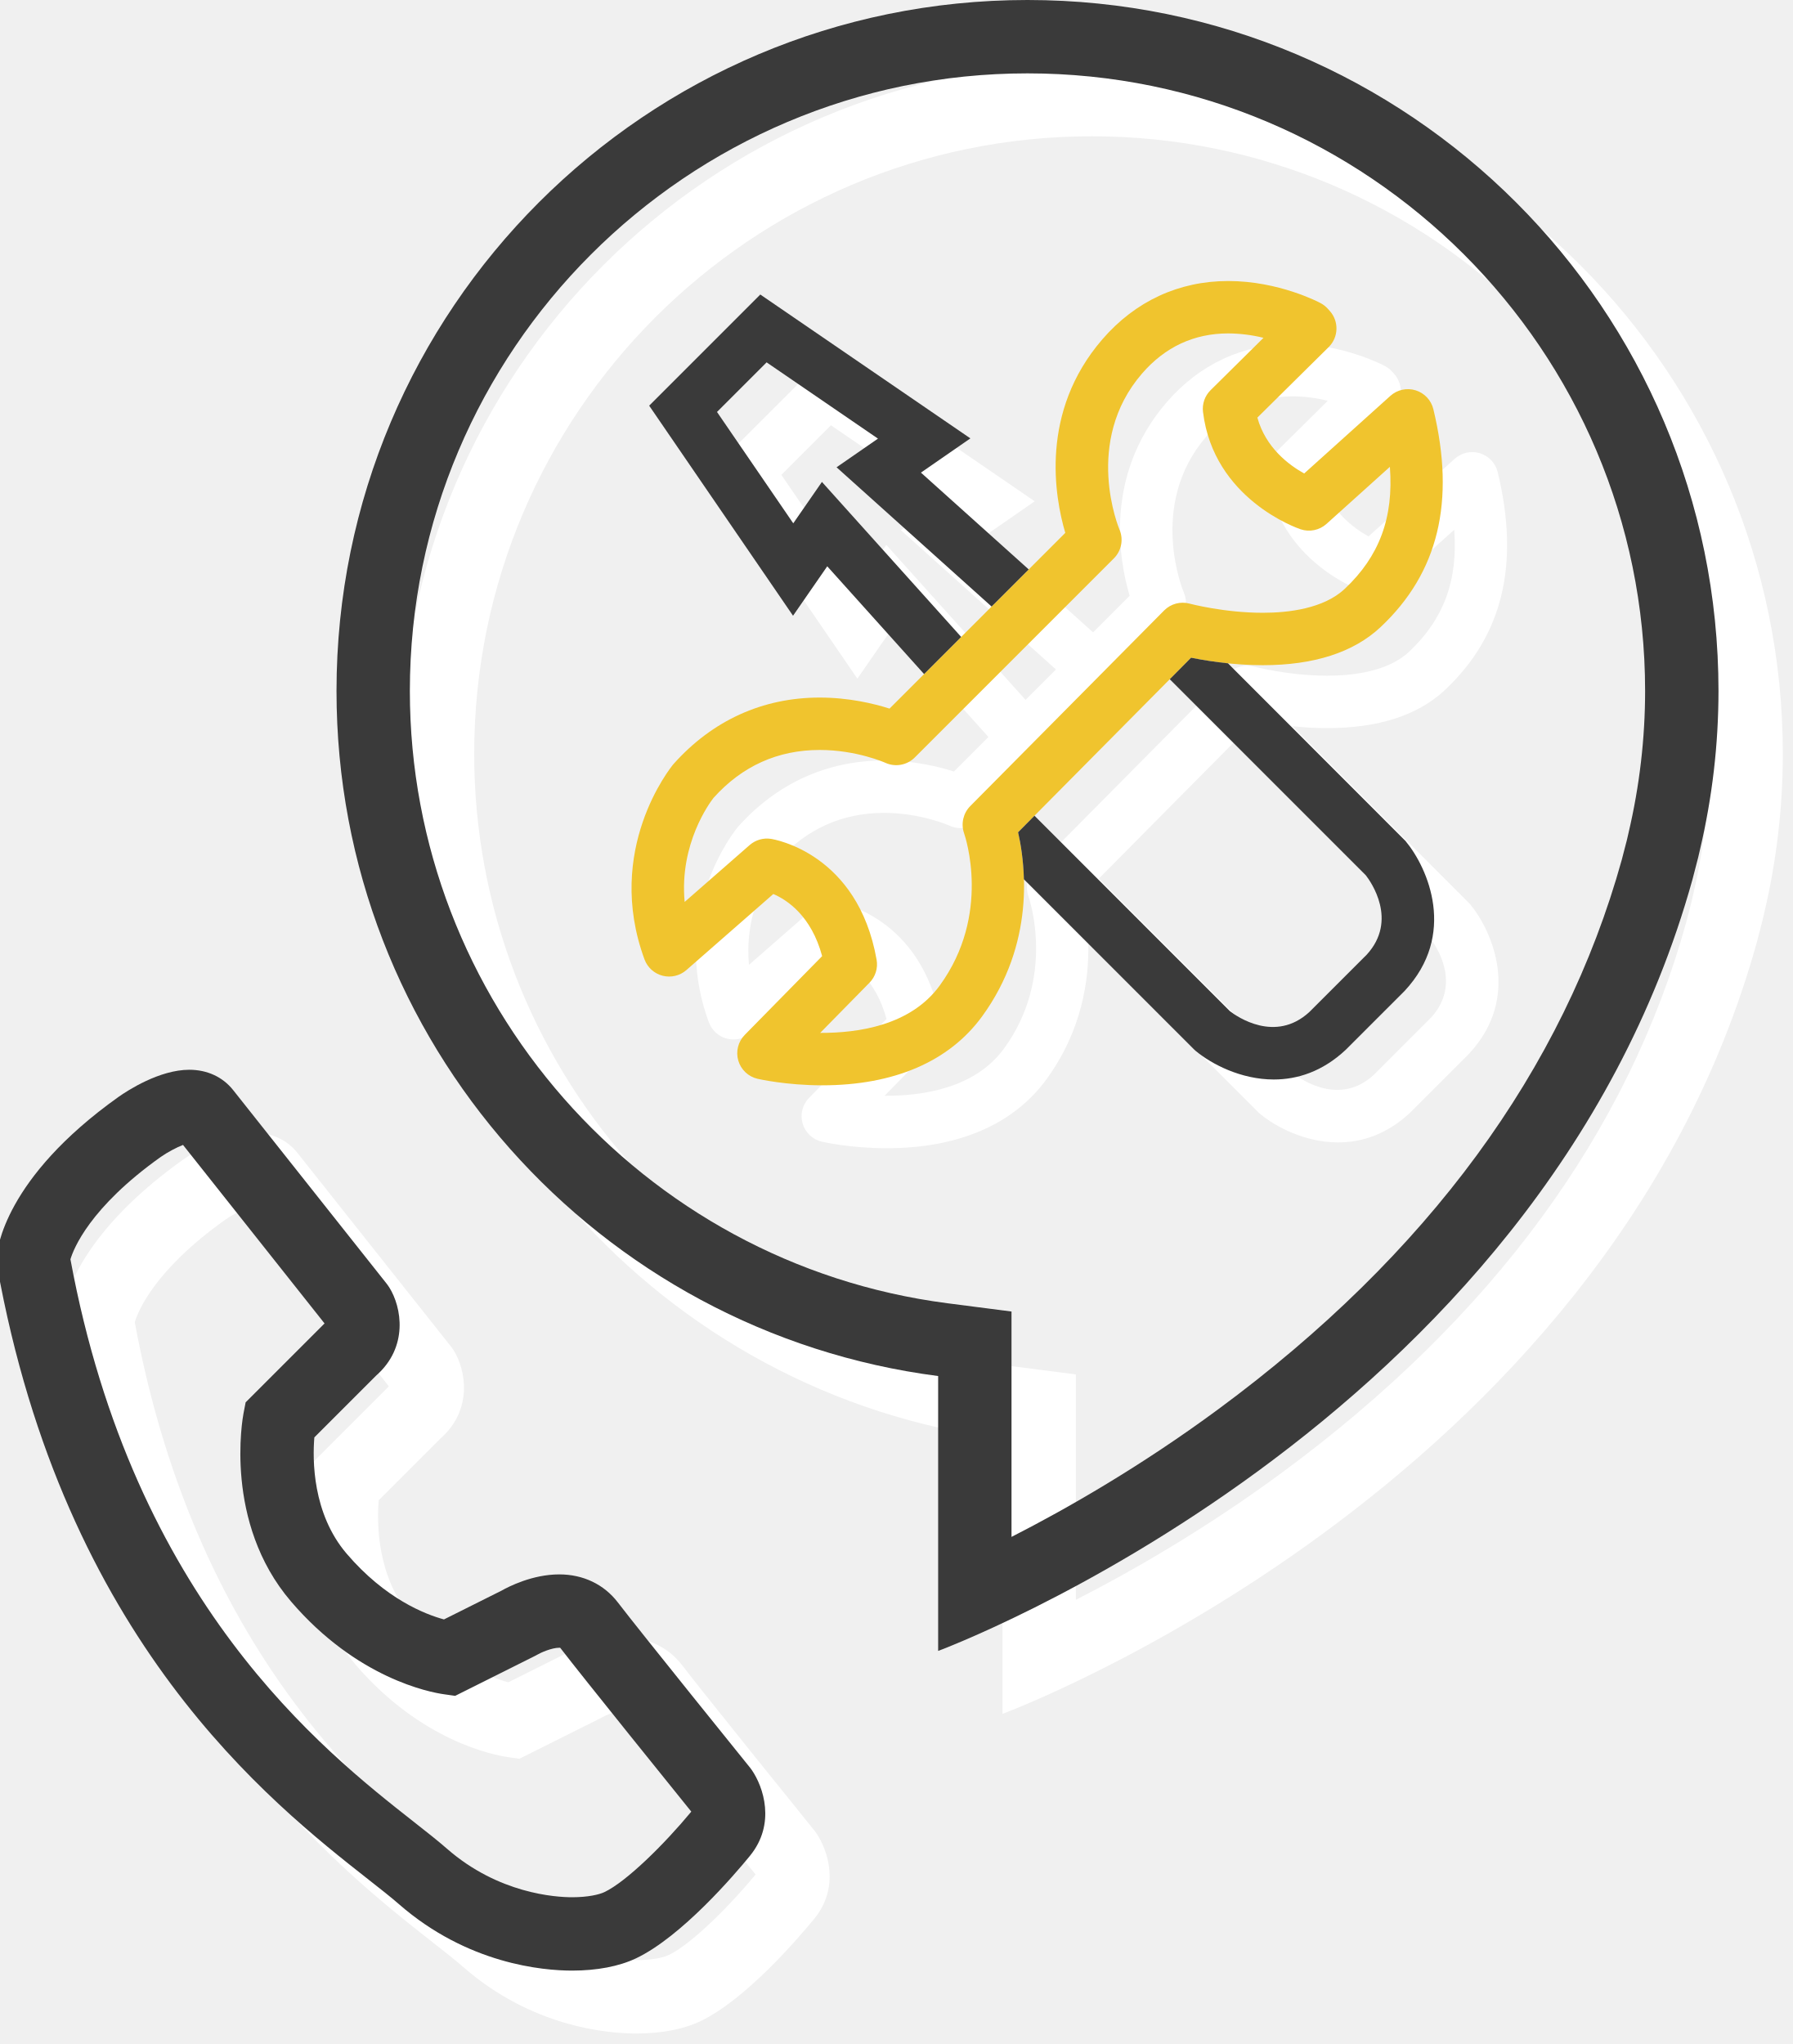
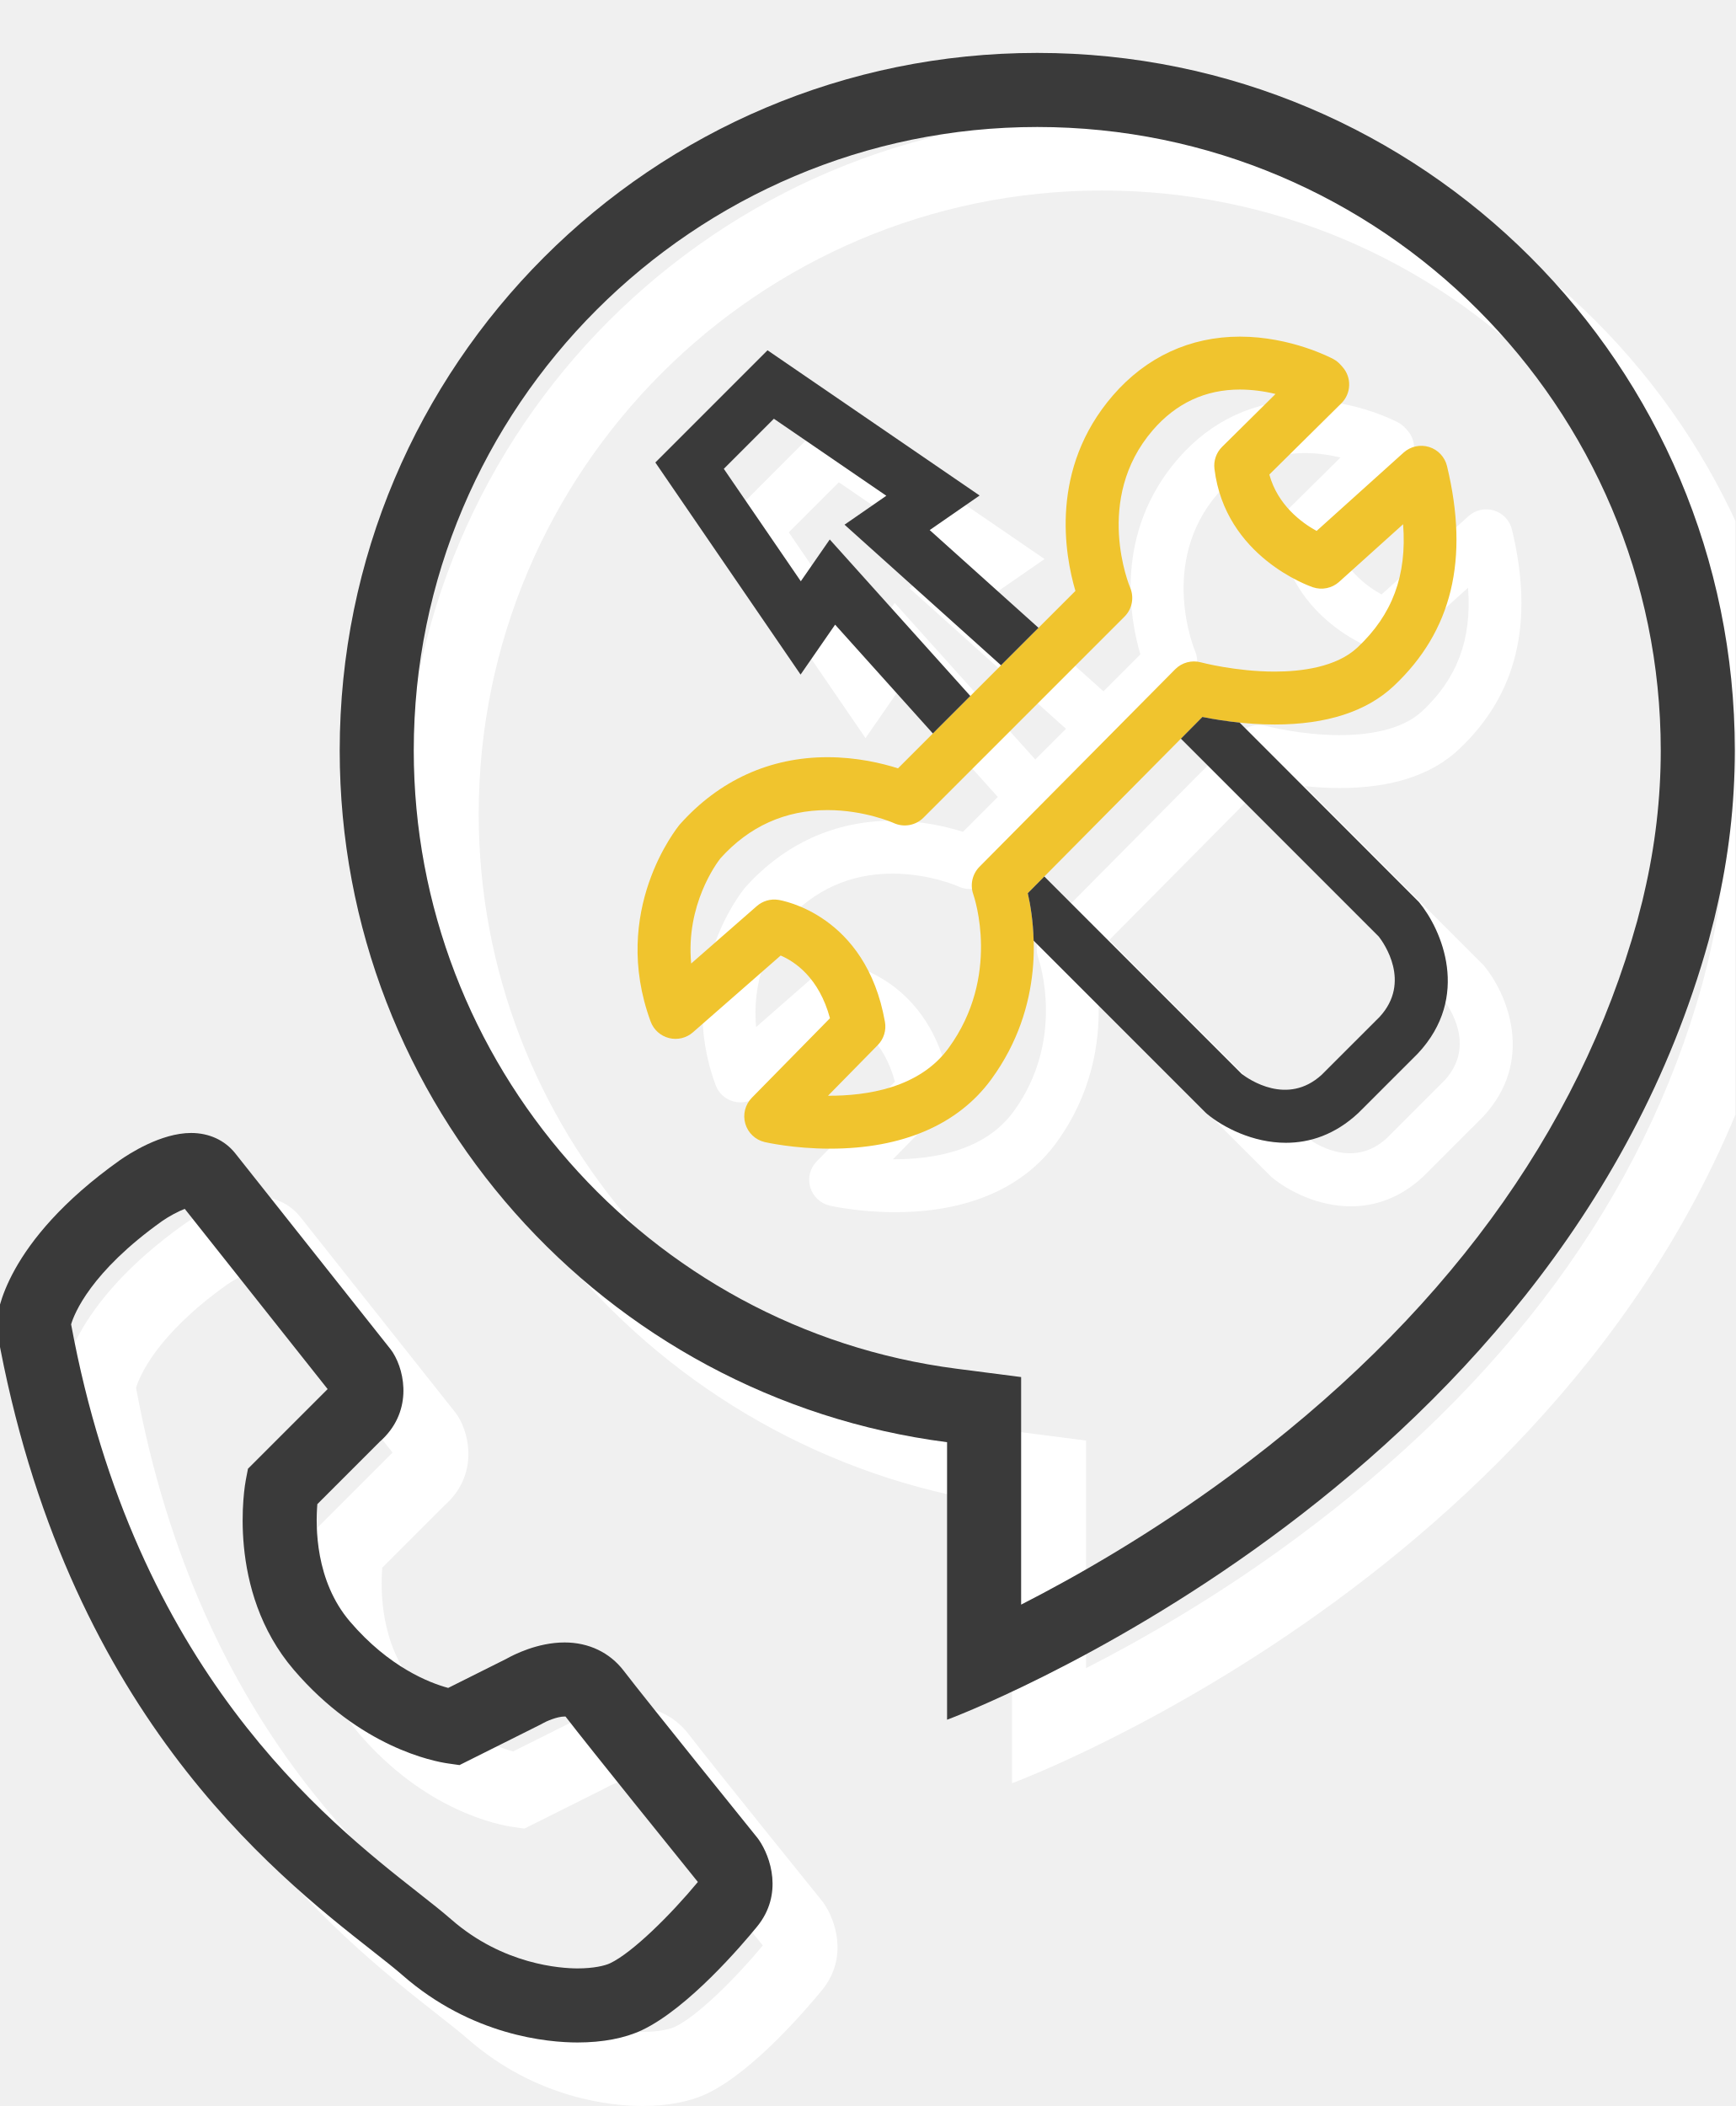
- <svg xmlns="http://www.w3.org/2000/svg" width="171" height="195" fill="none">
+ <svg xmlns="http://www.w3.org/2000/svg" width="164" height="199" fill="none">
  <g clip-path="url(#clip0)">
-     <path d="M77.694 174.636c-.104-.13-10.495-12.996-12.609-15.76-1.32-1.727-3.307-2.678-5.593-2.678-2.56 0-4.836 1.17-5.512 1.553l-5.486 2.743c-1.773-.479-5.587-1.95-9.28-6.268-3.284-3.839-3.26-8.986-3.086-11.099l5.893-5.893c3.093-2.717 2.452-6.516 1.246-8.431l-.219-.311s-12.862-16.221-14.666-18.498c-.989-1.249-2.475-1.938-4.184-1.938-2.849 0-5.879 1.975-6.756 2.592-10.885 7.749-11.586 14.562-11.63 15.313l-.025.414.074.409c6.412 35.726 26.026 51.137 35.453 58.543 1.148.901 2.14 1.681 2.854 2.306C50.731 193.38 57.93 194 60.721 194c2.375-.001 4.48-.405 6.09-1.171 4.365-2.078 9.424-8.01 10.871-9.778 2.501-3.059 1.283-6.599.168-8.208l-.156-.207zm-13.893 11.873c-.499.237-1.57.491-3.08.491-1.56 0-7.033-.334-11.945-4.632-.854-.747-1.913-1.579-3.139-2.543-8.694-6.83-26.729-21.001-32.78-53.684.29-.979 1.83-4.938 8.62-9.771a11.385 11.385 0 012.12-1.142c2.83 3.572 11.41 14.392 13.501 17.03l-7.528 7.527-.203 1.055c-.08.422-1.91 10.409 4.527 17.937 6.286 7.349 13.25 8.667 14.583 8.856l1.082.154 7.644-3.823.218-.118c.281-.167 1.335-.648 2.071-.648.036 0 .065.001.088.003 2.15 2.8 11.105 13.897 12.5 15.624a.03.03 0 00.004.01c-2.562 3.095-6.173 6.669-8.283 7.674zM137.85 65.824c5.512-5.177 7.156-11.975 5.033-20.783a2.502 2.502 0 00-4.103-1.272l-8.221 7.403c-1.438-.795-3.676-2.451-4.465-5.33l6.803-6.729a2.502 2.502 0 00.104-3.446l-.186-.207a2.473 2.473 0 00-.678-.533c-.16-.086-3.988-2.116-8.824-2.116-4.709 0-8.859 1.921-12.002 5.556-6 6.938-4.557 15.042-3.543 18.471l-3.488 3.488-10.284-9.236 4.717-3.266L78.671 34.1l-10.6 10.603 13.723 20.041 3.266-4.717 9.237 10.282-3.295 3.294c-1.5-.478-3.883-1.052-6.663-1.052-5.429 0-10.236 2.174-13.962 6.359-.27.329-6.599 8.165-2.75 18.621a2.501 2.501 0 003.992 1.019l8.295-7.259c1.323.567 3.622 2.08 4.66 5.925l-7.385 7.516a2.498 2.498 0 001.218 4.187c.11.025 2.724.623 6.175.623 6.84 0 12.112-2.271 15.245-6.567 3.363-4.613 4.094-9.433 3.994-13.088l16.217 16.217.172.158c1.521 1.26 4.318 2.725 7.451 2.725 2.227 0 4.625-.741 6.852-2.824l5.518-5.516.102-.104c5.012-5.358 2.258-11.698.1-14.302l-16.945-16.959c1.027.106 2.148.181 3.322.181 4.888-.001 8.669-1.225 11.24-3.639zM84.551 51.978l-2.734 3.949-7.276-10.625 4.731-4.732 10.625 7.276-3.95 2.734 14.792 13.286-4.094 4.093 1.191-1.192-13.285-14.789zm13.562 33.524c.11.313 2.615 7.746-2.328 14.527-2.77 3.798-7.748 4.526-11.4 4.512l4.703-4.787c.566-.576.82-1.391.68-2.187-1.79-10.147-9.745-11.484-10.083-11.536a2.513 2.513 0 00-2.027.589l-6.204 5.428c-.522-5.56 2.413-9.489 2.76-9.932 2.72-3.03 6.126-4.566 10.124-4.566 3.515 0 6.231 1.211 6.25 1.22a2.501 2.501 0 002.817-.501l19-19a2.493 2.493 0 00.527-2.756c-.035-.083-3.494-8.34 2.158-14.876 2.195-2.539 4.961-3.826 8.221-3.826 1.23 0 2.383.183 3.365.421l-5.047 4.993a2.5 2.5 0 00-.725 2.08c1.012 8.3 8.969 11.077 9.307 11.191a2.503 2.503 0 002.473-.511l6.049-5.447c.373 4.864-1.02 8.554-4.309 11.642-2.008 1.887-5.359 2.283-7.818 2.283-3.689 0-6.951-.865-6.982-.873a2.502 2.502 0 00-2.43.653l-18.5 18.667a2.521 2.521 0 00-.58 2.592zm5.502 1.842v0zm-.181-1.121zm33.091 10.856l-5.479 5.476c-3.248 2.98-6.9.432-7.576-.087l-18.643-18.645 14.941-15.075-2.035 2.053 18.707 18.706c.46.592 3.097 4.287.085 7.572zm-15.209-28.054zm-.843-.143l.066.012a4.19 4.19 0 01-.066-.012z" fill="#fff" />
-     <path d="M104.162 6.002c-36.408 0-65.922 29.514-65.922 65.922 0 33.517 25.02 61.172 57.398 65.354v26.224s57.439-21.243 71.969-73.622c.078-.283.139-.538.211-.812.113-.424.225-.85.33-1.277.064-.263.119-.514.178-.769a66.07 66.07 0 001.758-15.098c0-36.408-29.514-65.922-65.922-65.922zm57.348 79.422l-.006.027-.006.027-.029.13c-.039.17-.076.339-.119.515-.094.376-.191.751-.301 1.161l-.104.4a9.602 9.602 0 01-.082.324c-5.564 20.056-18.52 37.7-38.506 52.442-7.373 5.438-14.408 9.464-19.719 12.175V131.123l-6.104-.788c-29.243-3.777-51.295-28.889-51.295-58.412 0-32.49 26.432-58.922 58.922-58.922 32.488 0 58.922 26.432 58.922 58.922a59.082 59.082 0 01-1.573 13.501z" fill="#fff" />
-     <path d="M54.583 187.998c-2.791 0-9.99-.62-16.554-6.364-.714-.625-1.706-1.404-2.854-2.306-9.426-7.406-29.041-22.817-35.453-58.543l-.074-.409.024-.414c.044-.752.746-7.564 11.63-15.313.878-.617 3.908-2.592 6.757-2.592 1.708 0 3.194.688 4.184 1.938 1.804 2.277 14.666 18.498 14.666 18.498l.219.311c1.206 1.915 1.847 5.714-1.246 8.431l-5.893 5.893c-.175 2.112-.198 7.26 3.086 11.099 3.692 4.317 7.507 5.789 9.28 6.268l5.486-2.743c.676-.383 2.952-1.553 5.512-1.553 2.286 0 4.272.951 5.593 2.678 2.114 2.764 12.504 15.63 12.609 15.76l.155.207c1.115 1.609 2.333 5.149-.168 8.208-1.447 1.769-6.505 7.7-10.872 9.778-1.607.763-3.712 1.167-6.087 1.168zM6.72 120.14c6.05 32.683 24.086 46.854 32.78 53.684 1.226.964 2.285 1.796 3.139 2.543 4.912 4.298 10.384 4.632 11.944 4.632 1.511 0 2.582-.254 3.081-.491 2.11-1.005 5.722-4.579 8.284-7.674l-.004-.01C64.55 171.097 55.593 160 53.444 157.2a1.065 1.065 0 00-.088-.003c-.736 0-1.79.481-2.071.648l-.218.118-7.644 3.823-1.082-.154c-1.333-.189-8.297-1.508-14.583-8.856-6.438-7.527-4.608-17.515-4.527-17.937l.203-1.055 7.528-7.527-13.502-17.03c-.611.237-1.467.688-2.12 1.142-6.792 4.833-8.332 8.792-8.62 9.771z" fill="#3A3A3A" />
-     <path d="M78.443 103.54c-3.452 0-6.065-.598-6.175-.623a2.5 2.5 0 01-1.218-4.187l7.384-7.516c-1.037-3.845-3.336-5.357-4.659-5.925l-8.295 7.259a2.503 2.503 0 01-3.993-1.018c-3.848-10.457 2.48-18.293 2.751-18.622 3.726-4.185 8.533-6.359 13.962-6.359 2.78 0 5.162.574 6.663 1.052l16.766-16.765c-1.013-3.43-2.457-11.534 3.543-18.471 3.143-3.634 7.293-5.556 12.002-5.556 4.837 0 8.664 2.029 8.825 2.116.255.137.484.317.677.533l.186.207c.89.993.845 2.508-.104 3.446l-6.803 6.729c.789 2.879 3.028 4.535 4.465 5.33l8.222-7.403a2.5 2.5 0 014.103 1.272c2.123 8.809.478 15.606-5.033 20.783-2.57 2.414-6.353 3.638-11.242 3.638-2.789 0-5.324-.407-6.839-.714L97.127 79.399c.729 3.181 1.631 10.62-3.439 17.574-3.133 4.296-8.405 6.567-15.245 6.567zm-.196-5.001c3.651.015 8.631-.714 11.4-4.512 4.944-6.781 2.438-14.214 2.329-14.527a2.518 2.518 0 01.582-2.593l18.5-18.667a2.501 2.501 0 012.43-.653c.03.008 3.293.873 6.982.873 2.458 0 5.811-.396 7.818-2.283 3.288-3.088 4.681-6.778 4.309-11.642l-6.049 5.447a2.505 2.505 0 01-2.473.511c-.338-.114-8.295-2.891-9.307-11.191a2.496 2.496 0 01.724-2.08l5.047-4.993a14.37 14.37 0 00-3.365-.421c-3.259 0-6.024 1.288-8.221 3.826-5.651 6.536-2.192 14.793-2.157 14.876.405.94.196 2.033-.528 2.756l-19 19a2.5 2.5 0 01-2.817.501c-.018-.008-2.735-1.22-6.25-1.22-3.998 0-7.404 1.536-10.125 4.566-.347.442-3.282 4.372-2.759 9.932l6.204-5.428a2.506 2.506 0 012.027-.589c.337.052 8.291 1.389 10.082 11.536a2.498 2.498 0 01-.679 2.187l-4.704 4.788z" fill="#F0C42E" />
-     <path d="M78.92 54.025l9.238 10.282 3.54-3.541-13.285-14.79-2.735 3.949-7.276-10.624 4.732-4.732 10.625 7.276-3.95 2.734 14.79 13.286 3.542-3.541-10.283-9.236 4.717-3.266-20.042-13.724-10.601 10.603 13.724 20.041 3.265-4.717zM117.147 63.28a37.19 37.19 0 01-3.517-.534l-2.034 2.053 18.706 18.706c.46.592 3.097 4.287.084 7.572l-5.478 5.476c-3.248 2.98-6.901.432-7.576-.087L98.69 77.821l-1.563 1.578c.245 1.07.505 2.63.555 4.485l16.217 16.218.173.158c1.521 1.26 4.318 2.725 7.45 2.725 2.228 0 4.625-.741 6.853-2.824l5.518-5.516.102-.103c5.012-5.358 2.257-11.699.099-14.303L117.147 63.28z" fill="#3A3A3A" />
-     <path d="M98.023 7c32.489 0 58.922 26.432 58.922 58.922 0 4.508-.529 9.05-1.573 13.5l-.006.027-.007.027-.029.13c-.038.17-.076.339-.118.515-.094.376-.191.751-.302 1.161l-.103.4c-.026.108-.054.216-.083.324-5.564 20.056-18.52 37.7-38.506 52.442-7.373 5.438-14.408 9.464-19.719 12.175V125.121l-6.104-.788c-29.243-3.777-51.294-28.889-51.294-58.412C39.102 33.432 65.534 7 98.023 7zm0-7c-36.407 0-65.92 29.514-65.92 65.922 0 33.517 25.02 61.172 57.397 65.354V157.5s57.439-21.243 71.97-73.622c.078-.283.138-.538.21-.812.114-.424.225-.85.331-1.277.063-.263.119-.514.177-.769a66.014 66.014 0 001.758-15.098C163.945 29.514 134.432 0 98.023 0z" fill="#3A3A3A" />
+     <path d="M77.694 179.636c-.104-.13-10.495-12.996-12.609-15.76-1.32-1.727-3.307-2.678-5.593-2.678-2.56 0-4.836 1.17-5.512 1.553l-5.486 2.743c-1.773-.479-5.587-1.95-9.28-6.268-3.284-3.839-3.26-8.986-3.086-11.099l5.893-5.893c3.093-2.717 2.452-6.516 1.246-8.431l-.219-.311s-12.862-16.221-14.666-18.498c-.989-1.249-2.475-1.938-4.184-1.938-2.849 0-5.879 1.975-6.756 2.592-10.885 7.749-11.586 14.562-11.63 15.313l-.025.414.074.409c6.412 35.726 26.026 51.137 35.453 58.543 1.148.901 2.14 1.681 2.854 2.306C50.731 198.38 57.93 199 60.721 199c2.375-.001 4.48-.405 6.09-1.171 4.365-2.078 9.424-8.01 10.871-9.778 2.501-3.059 1.283-6.599.168-8.208l-.156-.207zm-13.893 11.873c-.499.237-1.57.491-3.08.491-1.56 0-7.033-.334-11.945-4.632-.854-.747-1.913-1.579-3.139-2.543-8.694-6.83-26.729-21.001-32.78-53.684.29-.979 1.83-4.938 8.62-9.771a11.385 11.385 0 012.12-1.142c2.83 3.572 11.41 14.392 13.501 17.03l-7.528 7.527-.203 1.055c-.08.422-1.91 10.409 4.527 17.937 6.286 7.349 13.25 8.667 14.583 8.856l1.082.154 7.644-3.823.218-.118c.281-.167 1.335-.648 2.071-.648.036 0 .065.001.088.003 2.15 2.8 11.105 13.897 12.5 15.624a.03.03 0 00.004.01c-2.562 3.095-6.173 6.669-8.283 7.674zM137.85 70.824c5.512-5.177 7.156-11.975 5.033-20.783a2.502 2.502 0 00-4.103-1.272l-8.221 7.403c-1.438-.795-3.676-2.451-4.465-5.33l6.803-6.729a2.502 2.502 0 00.104-3.446l-.186-.207a2.473 2.473 0 00-.678-.533c-.16-.086-3.988-2.116-8.824-2.116-4.709 0-8.859 1.921-12.002 5.556-6 6.938-4.557 15.042-3.543 18.471l-3.488 3.488-10.284-9.236 4.717-3.266L78.671 39.1l-10.6 10.603 13.723 20.041 3.266-4.717 9.237 10.282-3.295 3.294c-1.5-.478-3.883-1.052-6.663-1.052-5.429 0-10.236 2.174-13.962 6.359-.27.329-6.599 8.165-2.75 18.621a2.501 2.501 0 003.992 1.019l8.295-7.259c1.323.567 3.622 2.08 4.66 5.925l-7.385 7.516a2.498 2.498 0 001.218 4.187c.11.025 2.724.623 6.175.623 6.84 0 12.112-2.271 15.245-6.567 3.363-4.613 4.094-9.433 3.994-13.088l16.217 16.217.172.158c1.521 1.26 4.318 2.725 7.451 2.725 2.227 0 4.625-.741 6.852-2.824l5.518-5.516.102-.104c5.012-5.358 2.258-11.698.1-14.302l-16.945-16.959c1.027.106 2.148.181 3.322.181 4.888-.001 8.669-1.225 11.24-3.639zM84.551 56.978l-2.734 3.949-7.276-10.625 4.731-4.732 10.625 7.276-3.95 2.734 14.792 13.286-4.094 4.093 1.191-1.192-13.285-14.789zm13.562 33.524c.11.313 2.615 7.746-2.328 14.527-2.77 3.798-7.748 4.526-11.4 4.512l4.703-4.787c.566-.576.82-1.391.68-2.187-1.79-10.147-9.745-11.484-10.083-11.536a2.513 2.513 0 00-2.027.589l-6.204 5.428c-.522-5.56 2.413-9.489 2.76-9.932 2.72-3.03 6.126-4.566 10.124-4.566 3.515 0 6.231 1.211 6.25 1.22a2.501 2.501 0 002.817-.501l19-19a2.493 2.493 0 00.527-2.756c-.035-.083-3.494-8.34 2.158-14.876 2.195-2.539 4.961-3.826 8.221-3.826 1.23 0 2.383.183 3.365.421l-5.047 4.993a2.5 2.5 0 00-.725 2.08c1.012 8.3 8.969 11.077 9.307 11.191a2.503 2.503 0 002.473-.511l6.049-5.447c.373 4.864-1.02 8.554-4.309 11.642-2.008 1.887-5.359 2.283-7.818 2.283-3.689 0-6.951-.865-6.982-.873a2.502 2.502 0 00-2.43.653l-18.5 18.667a2.521 2.521 0 00-.58 2.592zm5.502 1.842v0zm-.181-1.121zm33.091 10.856l-5.479 5.476c-3.248 2.98-6.9.432-7.576-.087l-18.643-18.645 14.941-15.075-2.035 2.053 18.707 18.706c.46.592 3.097 4.287.085 7.572zm-15.209-28.054zm-.843-.143l.066.012a4.19 4.19 0 01-.066-.012z" fill="#fff" />
+     <path d="M104.162 11.002c-36.408 0-65.922 29.514-65.922 65.922 0 33.517 25.02 61.172 57.398 65.354v26.224s57.439-21.243 71.969-73.622c.078-.283.139-.538.211-.812.113-.424.225-.85.33-1.277.064-.263.119-.514.178-.769a66.07 66.07 0 001.758-15.098c0-36.408-29.514-65.922-65.922-65.922zm57.348 79.422l-.006.027-.006.027-.029.13c-.039.17-.076.339-.119.515-.094.376-.191.751-.301 1.161l-.104.4a9.602 9.602 0 01-.082.324c-5.564 20.056-18.52 37.7-38.506 52.442-7.373 5.438-14.408 9.464-19.719 12.175V136.123l-6.104-.788c-29.243-3.777-51.295-28.889-51.295-58.412 0-32.49 26.432-58.922 58.922-58.922 32.488 0 58.922 26.432 58.922 58.922a59.082 59.082 0 01-1.573 13.501z" fill="#fff" />
+     <path d="M54.583 192.998c-2.791 0-9.99-.62-16.554-6.364-.714-.625-1.706-1.404-2.854-2.306-9.426-7.406-29.041-22.817-35.453-58.543l-.074-.409.024-.414c.044-.752.746-7.564 11.63-15.313.878-.617 3.908-2.592 6.757-2.592 1.708 0 3.194.688 4.184 1.938 1.804 2.277 14.666 18.498 14.666 18.498l.219.311c1.206 1.915 1.847 5.714-1.246 8.431l-5.893 5.893c-.175 2.112-.198 7.26 3.086 11.099 3.692 4.317 7.507 5.789 9.28 6.268l5.486-2.743c.676-.383 2.952-1.553 5.512-1.553 2.286 0 4.272.951 5.593 2.678 2.114 2.764 12.504 15.63 12.609 15.76l.155.207c1.115 1.609 2.333 5.149-.168 8.208-1.447 1.769-6.505 7.7-10.872 9.778-1.607.763-3.712 1.167-6.087 1.168zM6.72 125.14c6.05 32.683 24.086 46.854 32.78 53.684 1.226.964 2.285 1.796 3.139 2.543 4.912 4.298 10.384 4.632 11.944 4.632 1.511 0 2.582-.254 3.081-.491 2.11-1.005 5.722-4.579 8.284-7.674l-.004-.01C64.55 176.097 55.593 165 53.444 162.2a1.065 1.065 0 00-.088-.003c-.736 0-1.79.481-2.071.648l-.218.118-7.644 3.823-1.082-.154c-1.333-.189-8.297-1.508-14.583-8.856-6.438-7.527-4.608-17.515-4.527-17.937l.203-1.055 7.528-7.527-13.502-17.03c-.611.237-1.467.688-2.12 1.142-6.792 4.833-8.332 8.792-8.62 9.771z" fill="#3A3A3A" />
+     <path d="M78.443 108.54c-3.452 0-6.065-.598-6.175-.623a2.5 2.5 0 01-1.218-4.187l7.384-7.516c-1.037-3.845-3.336-5.357-4.659-5.925l-8.295 7.259a2.503 2.503 0 01-3.993-1.018c-3.848-10.457 2.48-18.293 2.751-18.622 3.726-4.185 8.533-6.359 13.962-6.359 2.78 0 5.162.574 6.663 1.052l16.766-16.765c-1.013-3.43-2.457-11.534 3.543-18.471 3.143-3.634 7.293-5.556 12.002-5.556 4.837 0 8.664 2.029 8.825 2.116.255.137.484.317.677.533l.186.207c.89.993.845 2.508-.104 3.446l-6.803 6.729c.789 2.879 3.028 4.535 4.465 5.33l8.222-7.403a2.5 2.5 0 014.103 1.272c2.123 8.809.478 15.606-5.033 20.783-2.57 2.414-6.353 3.638-11.242 3.638-2.789 0-5.324-.407-6.839-.714L97.127 84.399c.729 3.181 1.631 10.62-3.439 17.574-3.133 4.296-8.405 6.567-15.245 6.567zm-.196-5.001c3.651.015 8.631-.714 11.4-4.512 4.944-6.781 2.438-14.214 2.329-14.527a2.518 2.518 0 01.582-2.593l18.5-18.667a2.501 2.501 0 012.43-.653c.03.008 3.293.873 6.982.873 2.458 0 5.811-.396 7.818-2.283 3.288-3.088 4.681-6.778 4.309-11.642l-6.049 5.447a2.505 2.505 0 01-2.473.511c-.338-.114-8.295-2.891-9.307-11.191a2.496 2.496 0 01.724-2.08l5.047-4.993a14.37 14.37 0 00-3.365-.421c-3.259 0-6.024 1.288-8.221 3.826-5.651 6.536-2.192 14.793-2.157 14.876.405.94.196 2.033-.528 2.756l-19 19a2.5 2.5 0 01-2.817.501c-.018-.008-2.735-1.22-6.25-1.22-3.998 0-7.404 1.536-10.125 4.566-.347.442-3.282 4.372-2.759 9.932l6.204-5.428a2.506 2.506 0 012.027-.589c.337.052 8.291 1.389 10.082 11.536a2.498 2.498 0 01-.679 2.187l-4.704 4.788z" fill="#F0C42E" />
+     <path d="M78.92 59.025l9.238 10.282 3.54-3.541-13.285-14.79-2.735 3.949-7.276-10.624 4.732-4.732 10.625 7.276-3.95 2.734 14.79 13.286 3.542-3.541-10.283-9.236 4.717-3.266-20.042-13.724-10.601 10.603 13.724 20.041 3.265-4.717zM117.147 68.28a37.19 37.19 0 01-3.517-.534l-2.034 2.053 18.706 18.706c.46.592 3.097 4.287.084 7.572l-5.478 5.476c-3.248 2.98-6.901.432-7.576-.087L98.69 82.821l-1.563 1.578c.245 1.07.505 2.63.555 4.485l16.217 16.218.173.158c1.521 1.26 4.318 2.725 7.45 2.725 2.228 0 4.625-.741 6.853-2.824l5.518-5.516.102-.103c5.012-5.358 2.257-11.699.099-14.303L117.147 68.28z" fill="#3A3A3A" />
+     <path d="M98.023 12c32.489 0 58.922 26.432 58.922 58.922 0 4.508-.529 9.05-1.573 13.5l-.006.027-.007.027-.029.13c-.038.17-.076.339-.118.515-.094.376-.191.751-.302 1.161l-.103.4c-.026.108-.054.216-.083.324-5.564 20.056-18.52 37.7-38.506 52.442-7.373 5.438-14.408 9.464-19.719 12.175V130.121l-6.104-.788c-29.243-3.777-51.294-28.889-51.294-58.412C39.102 38.432 65.534 12 98.023 12zm0-7c-36.407 0-65.92 29.514-65.92 65.922 0 33.517 25.02 61.172 57.397 65.354V162.5s57.439-21.243 71.97-73.622c.078-.283.138-.538.21-.812.114-.424.225-.85.331-1.277.063-.263.119-.514.177-.769a66.014 66.014 0 001.758-15.098C163.945 34.514 134.432 5 98.023 5z" fill="#3A3A3A" />
  </g>
  <defs>
    <clipPath id="clip0">
-       <path fill="#fff" d="M0 0h171v195H0z" />
+       <path fill="#fff" d="M0 0h164v199H0z" />
    </clipPath>
  </defs>
</svg>
